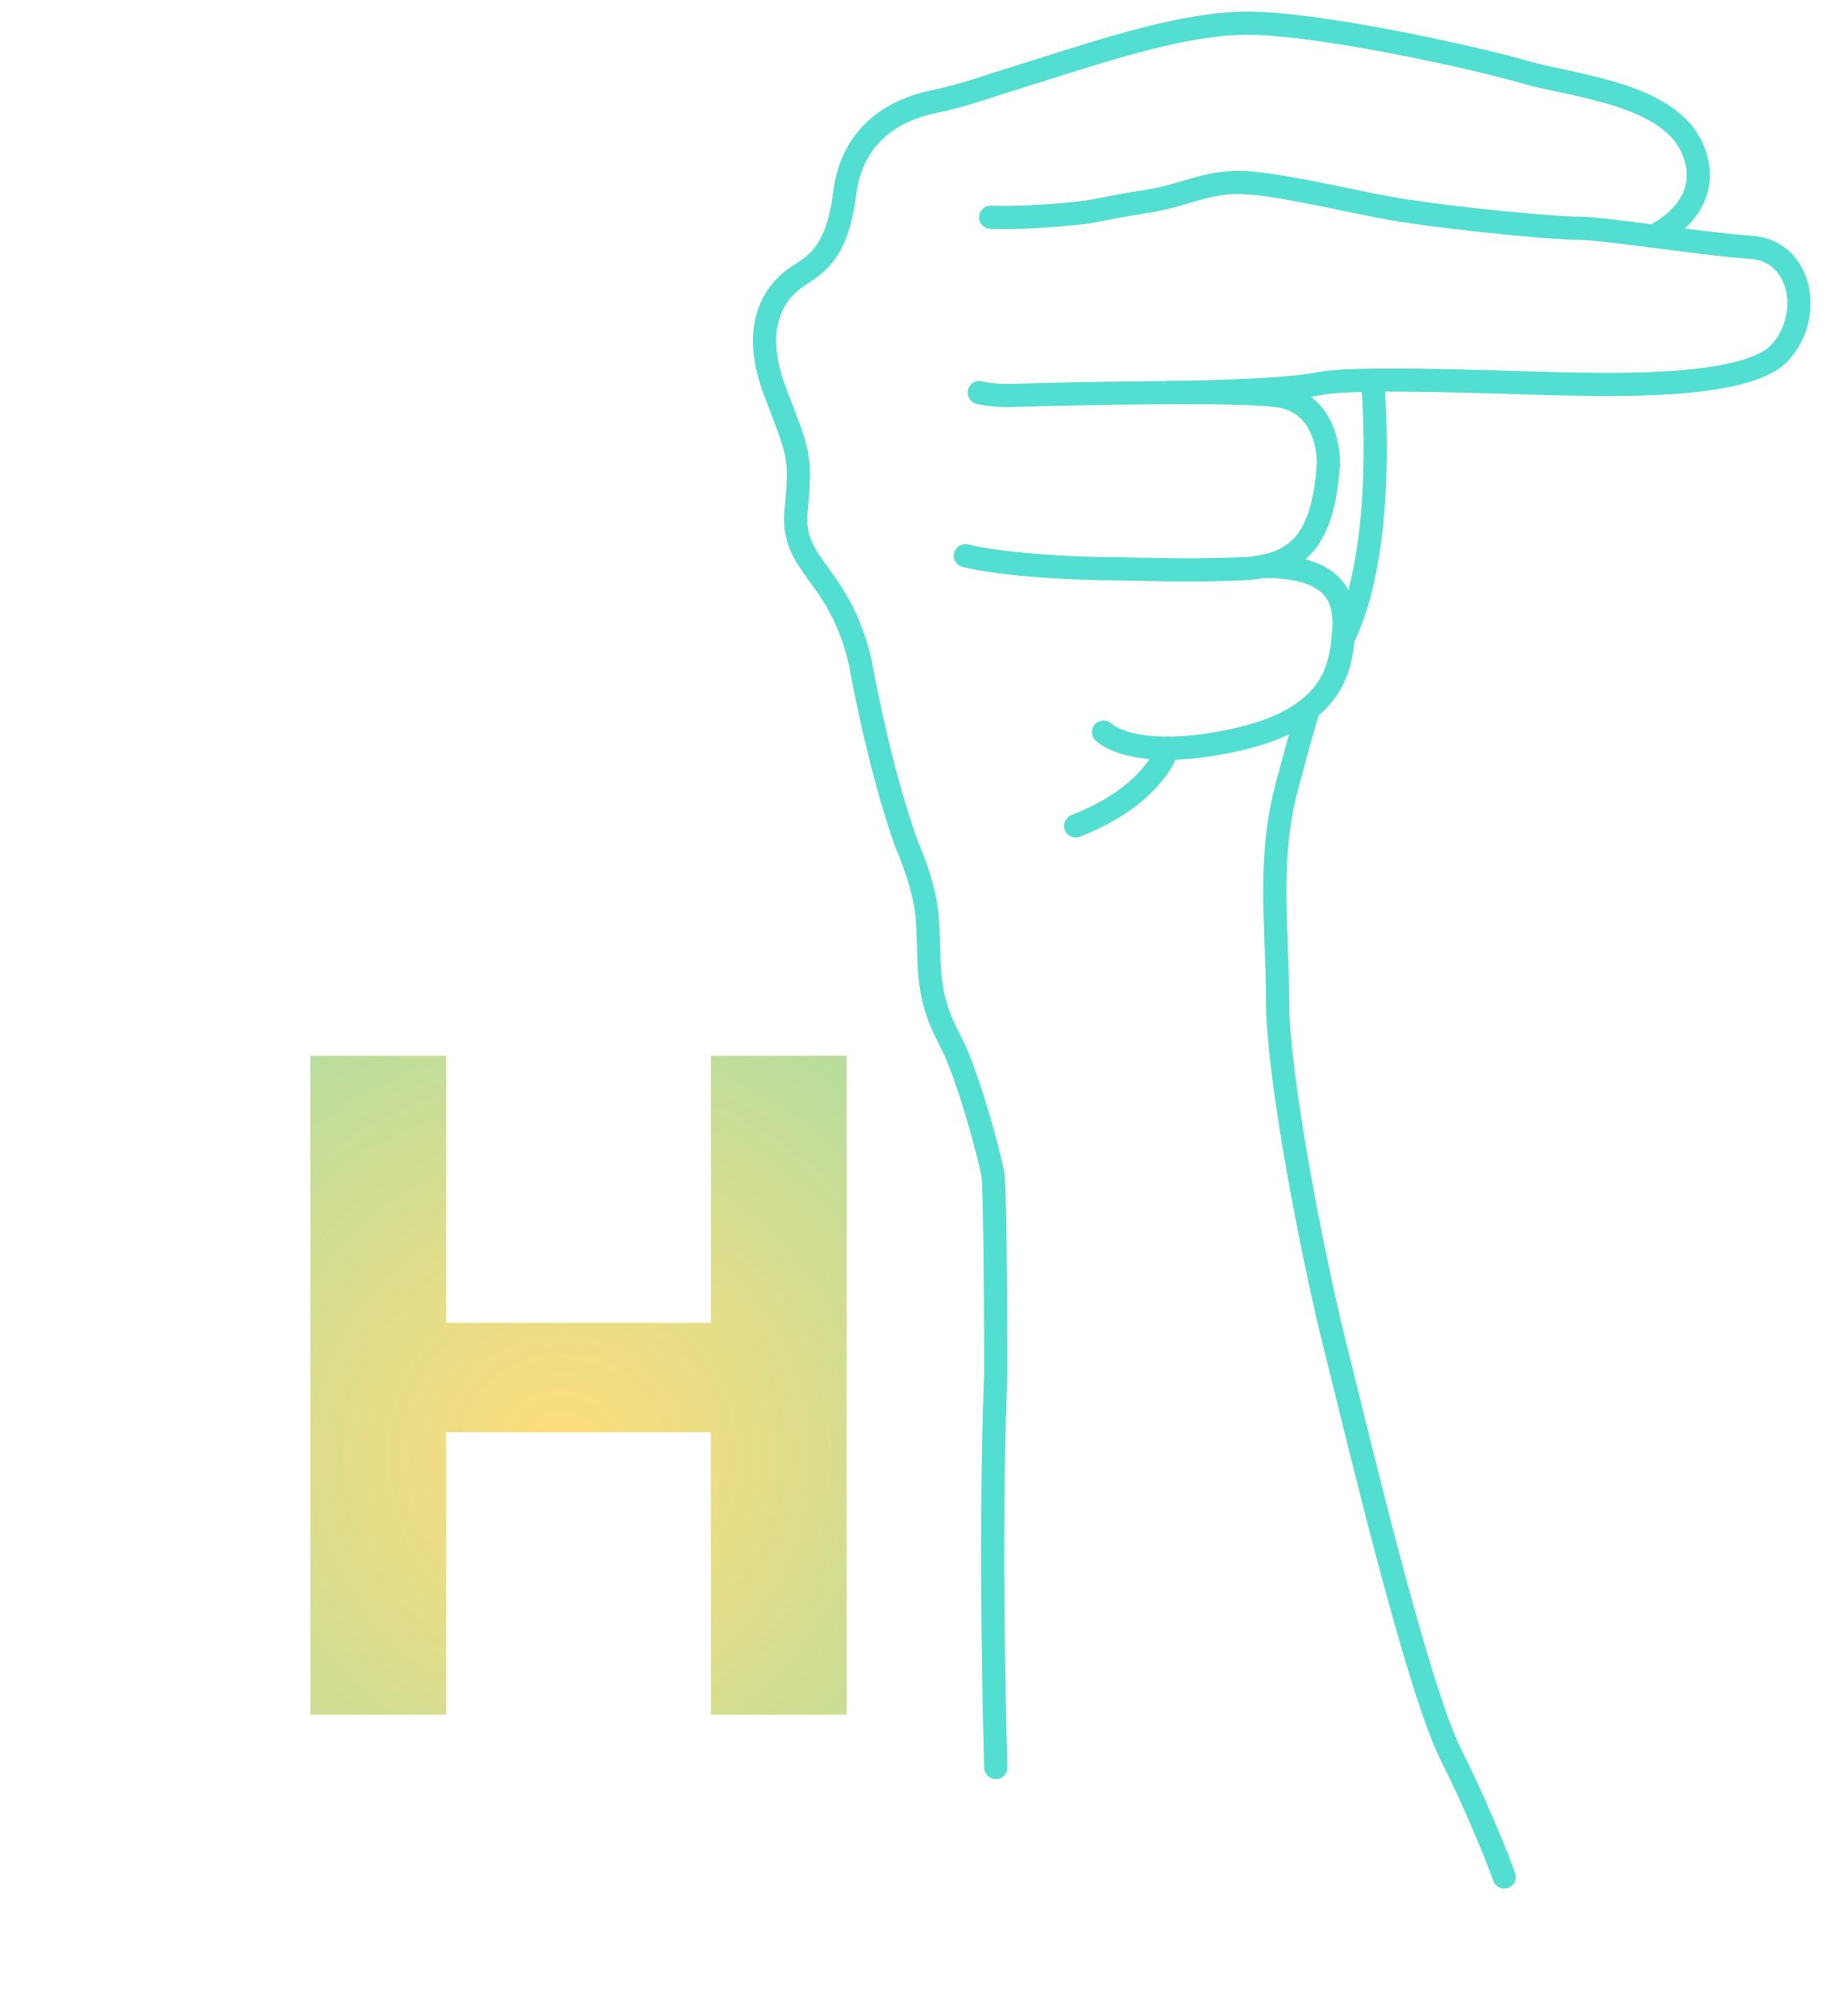
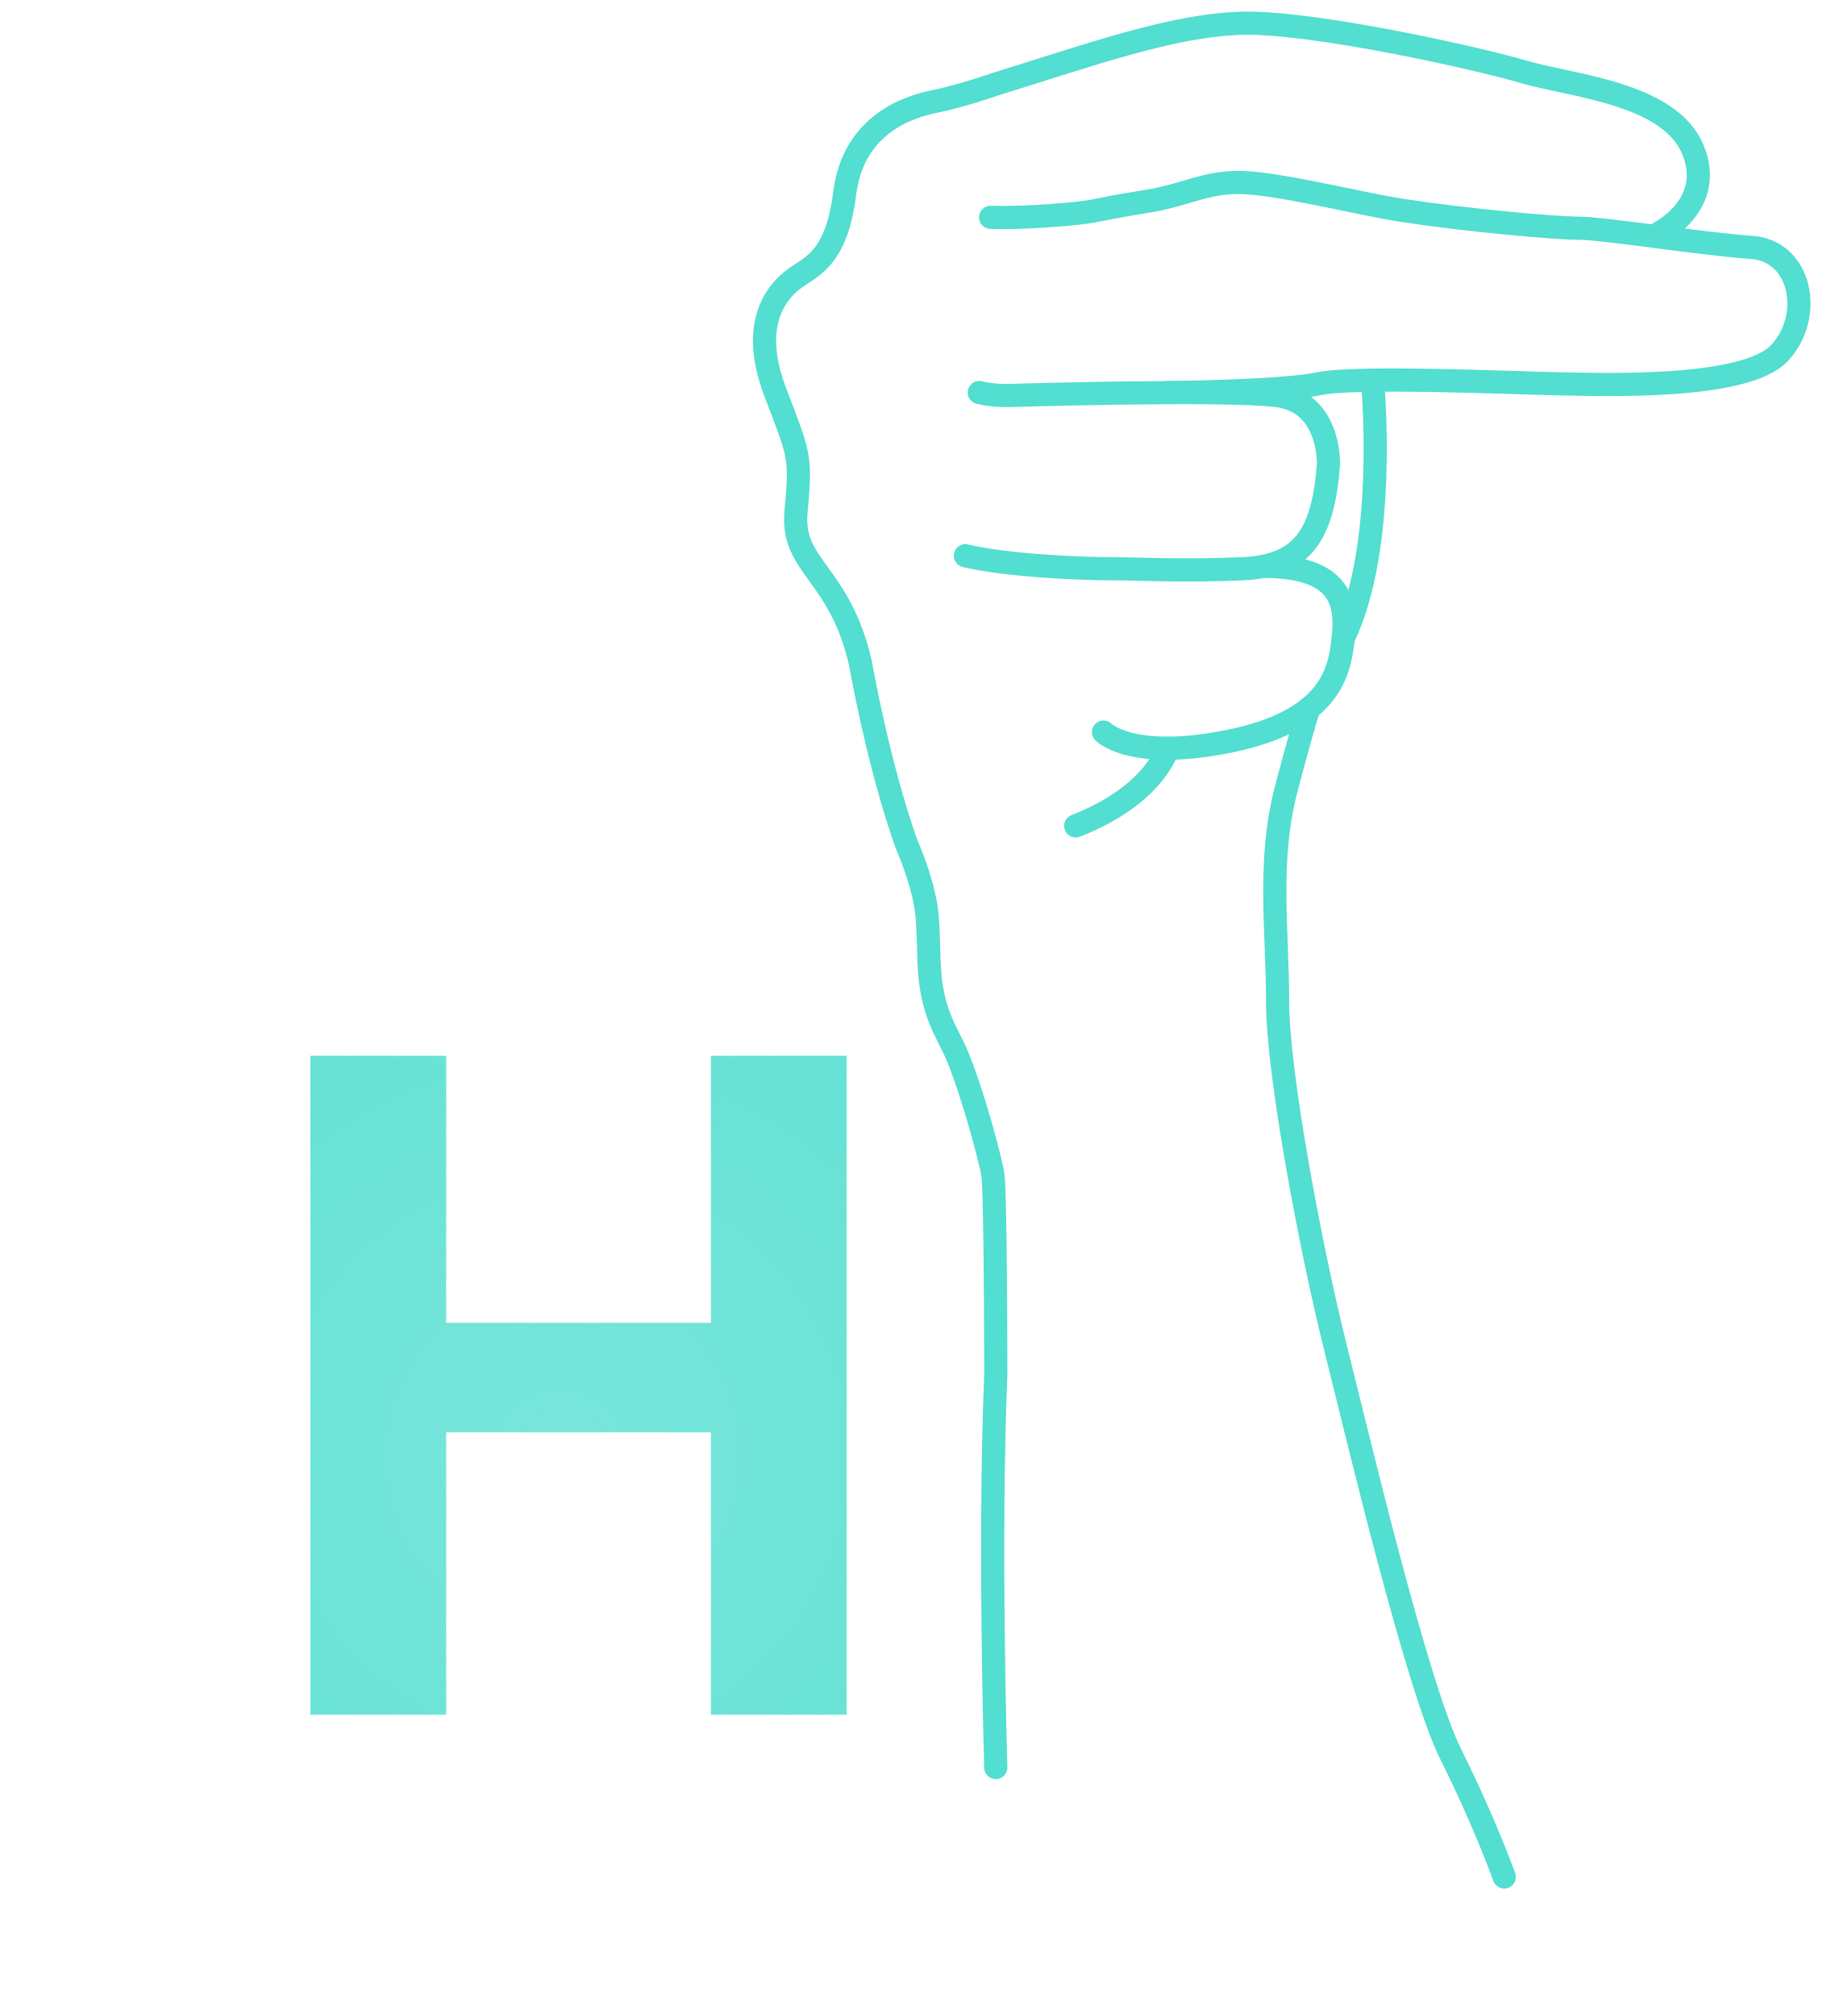
<svg xmlns="http://www.w3.org/2000/svg" width="79" height="87" viewBox="0 0 79 87" fill="none">
  <path d="M41.669 23.982C43.543 24.432 46.88 24.545 48.005 24.545C49.129 24.545 51.041 24.657 53.628 24.545C56.214 24.432 57.114 23.083 57.339 20.046C57.339 20.046 57.451 17.347 55.09 17.067C52.728 16.786 43.563 17.067 43.563 17.067C43.563 17.067 42.944 17.098 42.269 16.941" stroke="#52ded0" stroke-miterlimit="10" stroke-linecap="round" stroke-linejoin="round" />
  <path d="M71.633 10.041C71.633 10.041 74.094 8.8 73.045 6.401C71.996 4.001 67.797 3.702 65.773 3.102C63.749 2.502 56.626 0.927 53.627 1.003C50.628 1.077 47.104 2.352 42.981 3.627C42.981 3.627 41.481 4.152 40.357 4.376C39.232 4.601 36.833 5.351 36.458 8.35C36.084 11.35 34.884 11.515 34.135 12.144C33.385 12.773 32.41 14.165 33.46 16.918C34.51 19.671 34.584 19.671 34.359 22.07C34.135 24.468 36.233 24.694 37.133 28.592C37.133 28.592 37.883 32.922 39.12 36.409C39.12 36.409 39.907 38.153 40.019 39.558C40.132 40.963 40.019 41.919 40.3 43.101C40.581 44.282 41.014 44.794 41.369 45.687C42.092 47.514 42.718 49.961 42.848 50.636C42.977 51.31 42.981 59.333 42.981 59.333C42.681 66.53 42.981 76.277 42.981 76.277" stroke="#52ded0" stroke-miterlimit="10" stroke-linecap="round" stroke-linejoin="round" />
  <path d="M47.629 31.593C47.629 31.593 48.854 32.868 53.152 31.968C57.45 31.068 57.825 28.969 57.975 27.544C58.126 26.12 57.987 24.44 54.537 24.44" stroke="#52ded0" stroke-miterlimit="10" stroke-linecap="round" stroke-linejoin="round" />
  <path d="M50.403 32.289C50.403 32.289 49.878 34.292 46.429 35.641" stroke="#52ded0" stroke-miterlimit="10" stroke-linecap="round" stroke-linejoin="round" />
  <path d="M59.25 16.56C59.25 16.56 59.909 23.601 57.976 27.543" stroke="#52ded0" stroke-miterlimit="10" stroke-linecap="round" stroke-linejoin="round" />
  <path d="M56.495 30.574C56.495 30.574 56.382 30.789 55.538 33.964C54.694 37.139 55.144 40.064 55.144 43.213C55.144 46.362 56.606 54.009 57.618 58.058C58.63 62.106 61.161 72.79 62.622 75.714C64.084 78.638 64.927 81 64.927 81" stroke="#52ded0" stroke-miterlimit="10" stroke-linecap="round" stroke-linejoin="round" />
  <path d="M50.403 16.942C50.403 16.942 55.351 16.897 56.925 16.56C58.5 16.222 65.247 16.522 67.197 16.56C69.147 16.598 75.294 16.823 76.794 15.248C78.294 13.674 77.768 10.824 75.595 10.675C73.42 10.525 69.222 9.85 68.172 9.85C67.122 9.85 63.298 9.503 60.544 9.082C58.821 8.818 55.876 8.069 54.021 7.901C52.166 7.733 51.307 8.405 49.511 8.688C46.833 9.11 47.559 9.142 45.305 9.306C43.722 9.423 42.758 9.378 42.758 9.378" stroke="#52ded0" stroke-miterlimit="10" stroke-linecap="round" stroke-linejoin="round" />
  <path d="M36.543 74H30.684V61.812H19.258V74H13.398V45.562H19.258V57.086H30.684V45.562H36.543V74Z" fill="url(#paint0_diamond)" />
  <defs>
    <radialGradient id="paint0_diamond" cx="0" cy="0" r="1" gradientUnits="userSpaceOnUse" gradientTransform="translate(24.2424 62.8929) rotate(88.0754) scale(45.1147 45.0815)">
-       <stop stop-color="#FFD458" stop-opacity="0.78" />
+       <stop stop-color="#52ded0" stop-opacity="0.78" />
      <stop offset="1" stop-color="#52ded0" />
    </radialGradient>
  </defs>
</svg>
